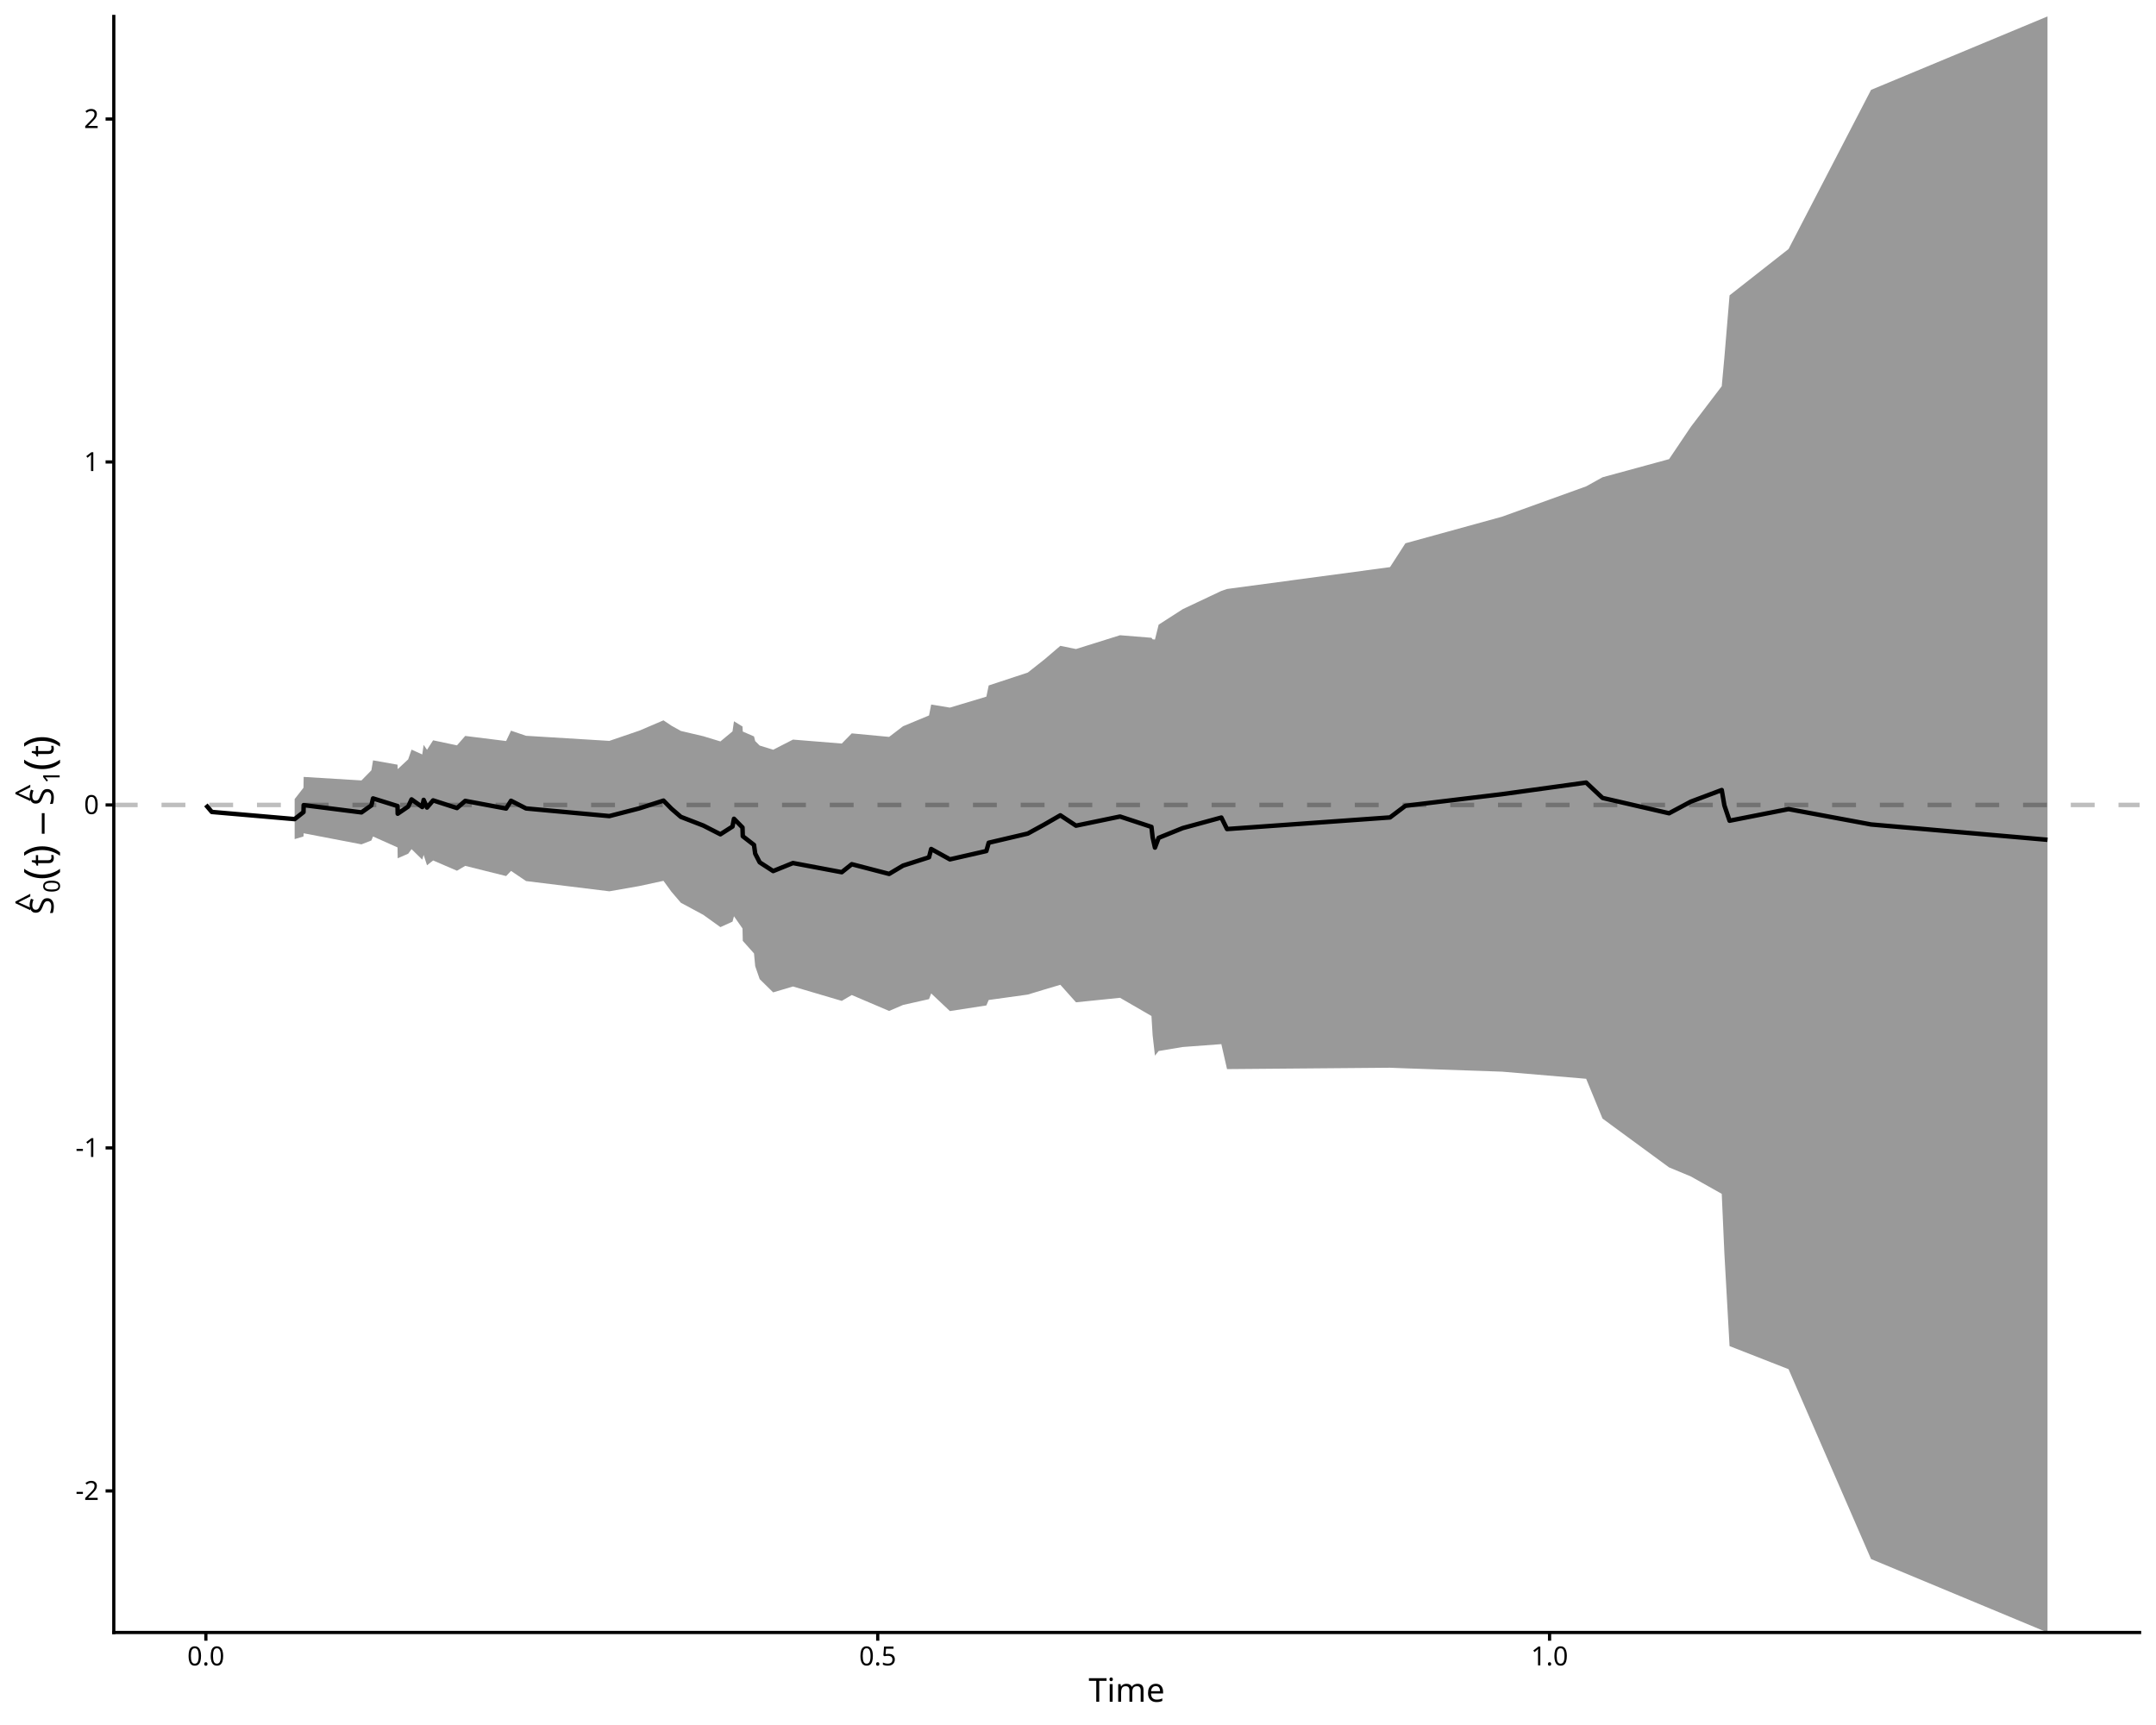
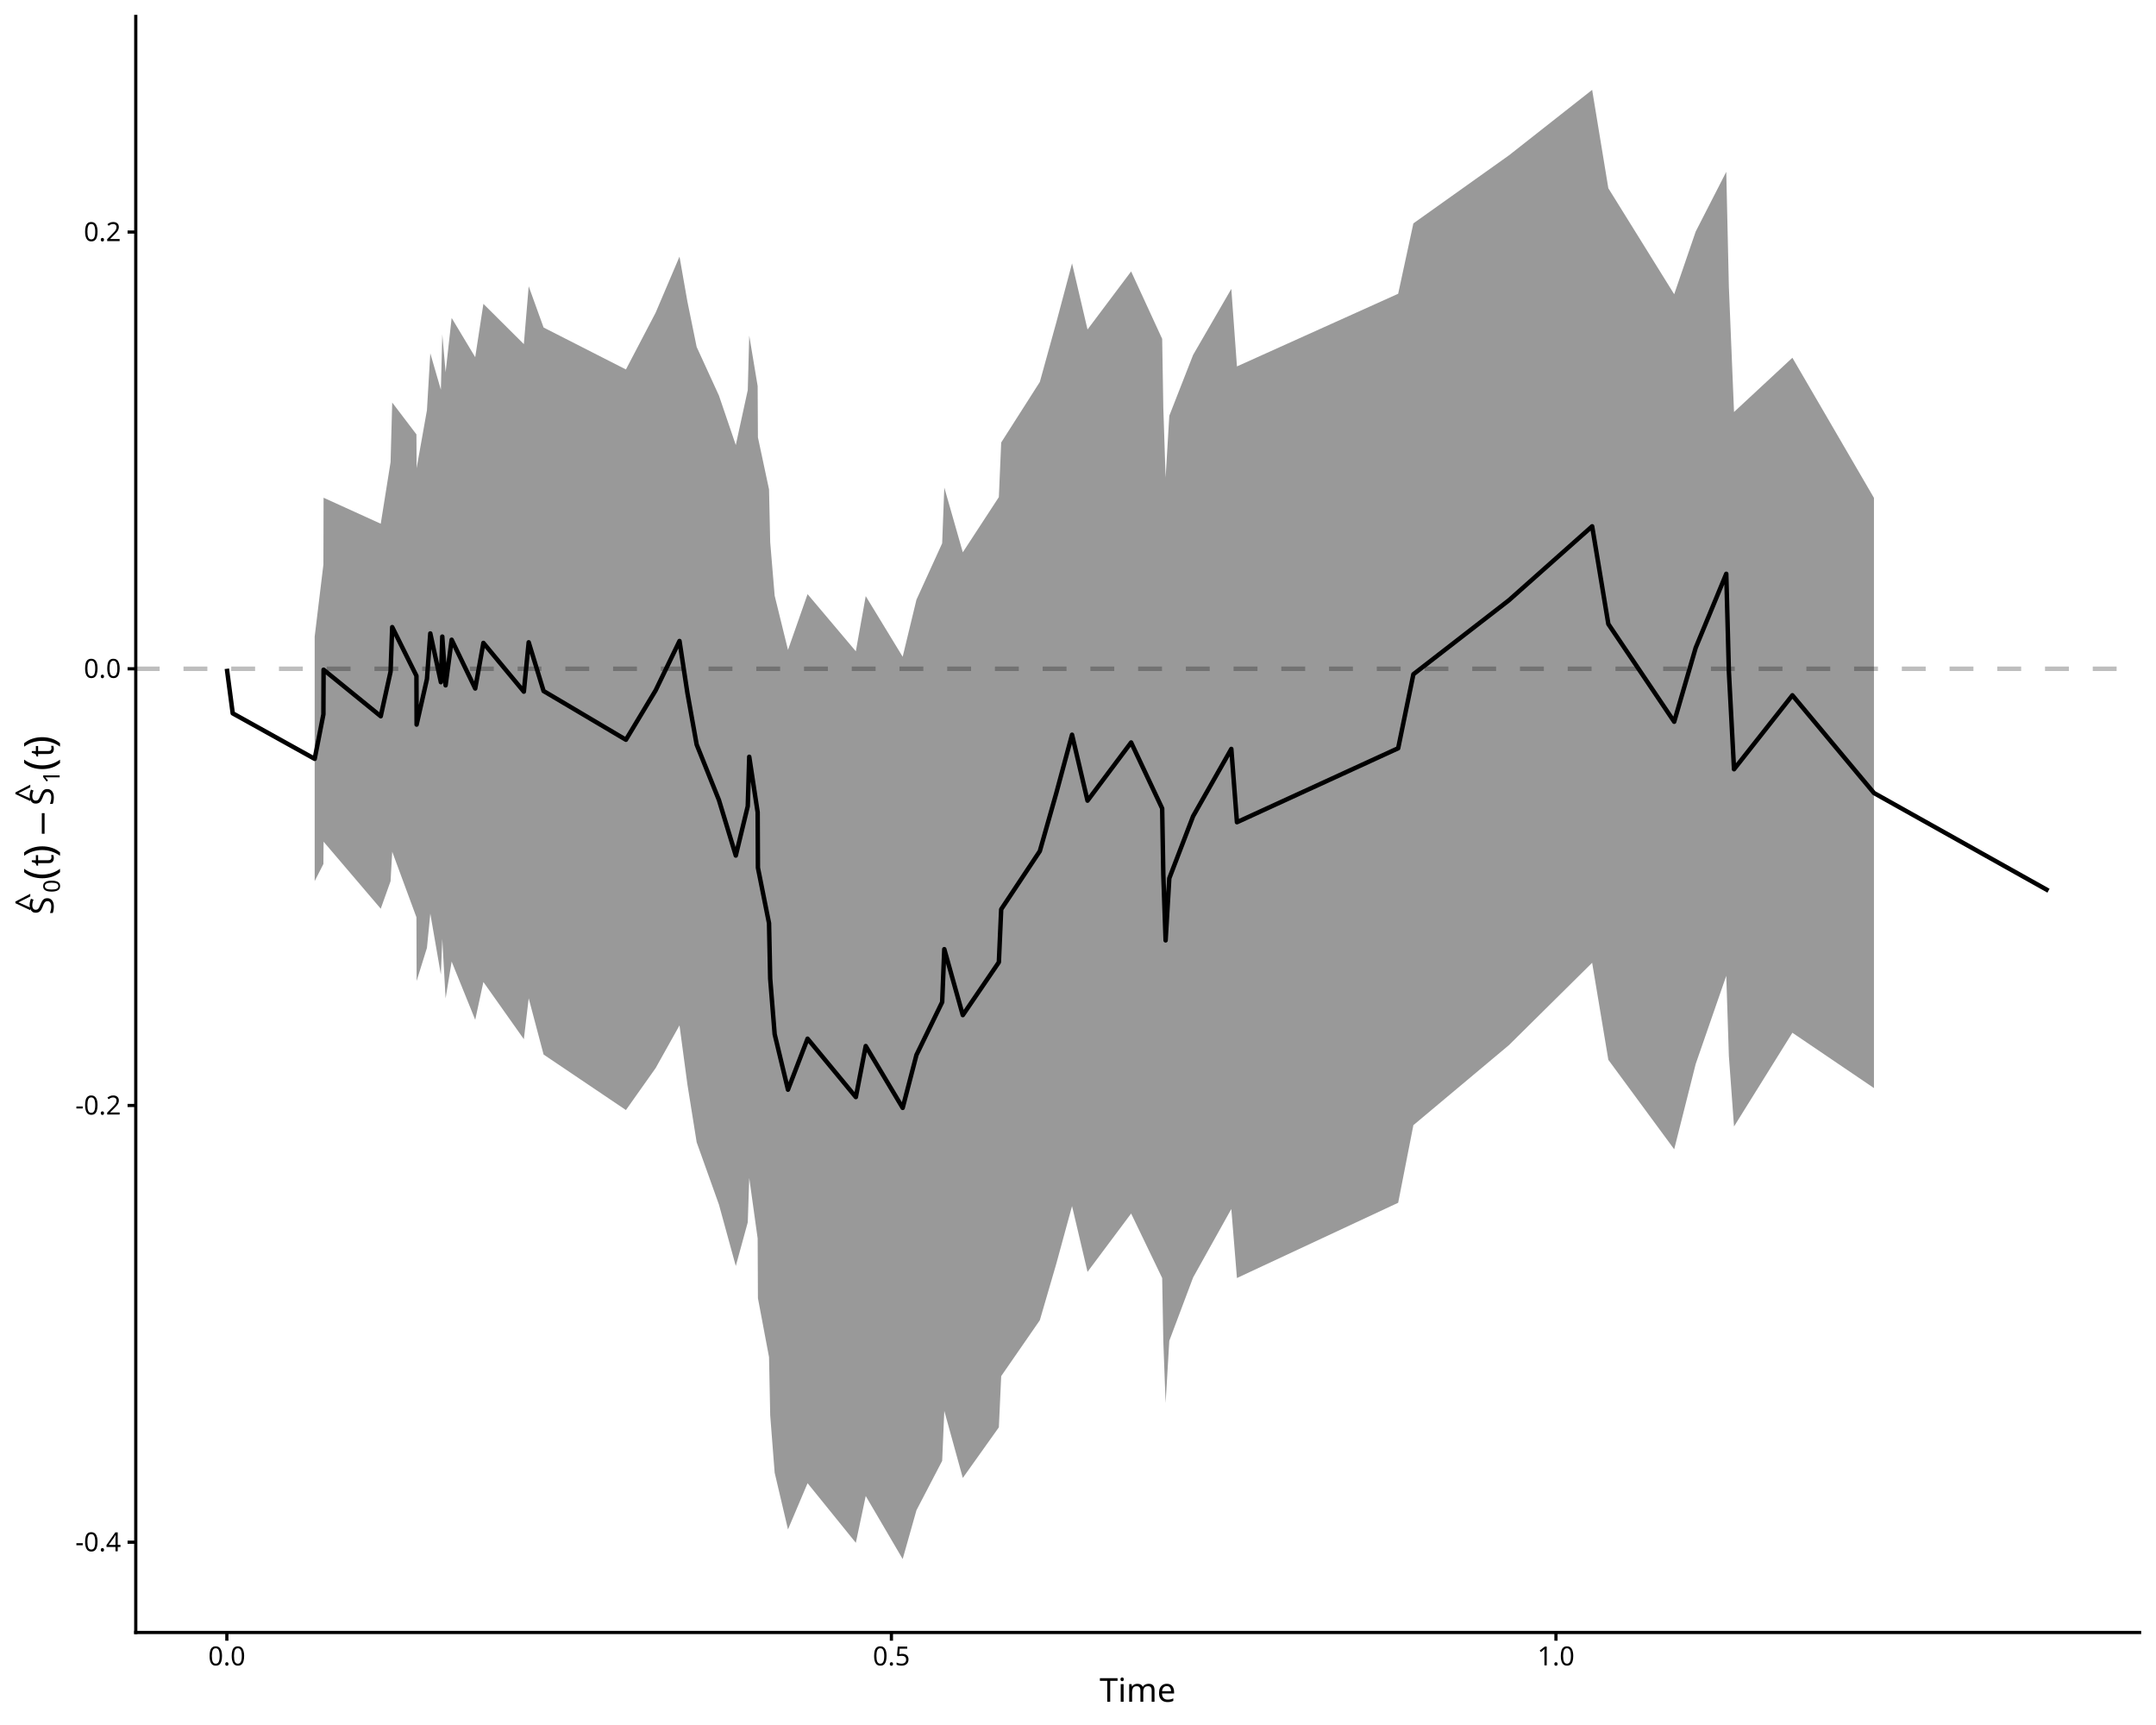
<svg xmlns="http://www.w3.org/2000/svg" class="svglite" data-engine-version="2.0" width="720.00pt" height="576.00pt" viewBox="0 0 720.00 576.00">
  <defs>
    <style type="text/css">
    .svglite line, .svglite polyline, .svglite polygon, .svglite path, .svglite rect, .svglite circle {
      fill: none;
      stroke: #000000;
      stroke-linecap: round;
      stroke-linejoin: round;
      stroke-miterlimit: 10.00;
    }
  </style>
  </defs>
  <rect width="100%" height="100%" style="stroke: none; fill: #FFFFFF;" />
  <defs>
    <clipPath id="cpMC4wMHw3MjAuMDB8MC4wMHw1NzYuMDA=">
      <rect x="0.00" y="0.00" width="720.00" height="576.00" />
    </clipPath>
  </defs>
  <g clip-path="url(#cpMC4wMHw3MjAuMDB8MC4wMHw1NzYuMDA=)">
    <rect x="0.00" y="0.00" width="720.00" height="576.00" style="stroke-width: 1.07; stroke: #FFFFFF; fill: #FFFFFF;" />
  </g>
  <defs>
-     <clipPath id="cpMzguMDB8NzE0LjUyfDUuNDh8NTQ1LjEx">
-       <rect x="38.00" y="5.48" width="676.52" height="539.63" />
+     <clipPath id="cpNDUuMzR8NzE0LjUyfDUuNDh8NTQ1LjEx">
+       <rect x="45.34" y="5.48" width="669.18" height="539.63" />
    </clipPath>
  </defs>
-   <g clip-path="url(#cpMzguMDB8NzE0LjUyfDUuNDh8NTQ1LjEx)">
-     <rect x="38.00" y="5.48" width="676.52" height="539.63" style="stroke-width: 1.07; stroke: none; fill: #FFFFFF;" />
-     <line x1="38.00" y1="268.78" x2="714.52" y2="268.78" style="stroke-width: 1.49; stroke: #BEBEBE; stroke-dasharray: 7.97,7.97; stroke-linecap: butt;" />
-     <polyline points="68.75,268.78 70.74,271.12 98.40,273.51 101.35,271.17 101.41,268.83 120.71,271.27 124.02,268.93 124.58,266.60 132.76,269.15 132.81,271.71 136.31,269.32 137.44,266.93 141.01,269.48 141.48,267.09 142.60,269.65 144.64,267.26 152.61,269.82 155.36,267.43 169.02,269.98 170.66,267.39 175.68,269.95 203.49,272.50 213.51,269.92 221.57,267.33 224.23,270.04 227.37,272.76 234.89,275.67 240.58,278.58 244.62,275.99 245.11,273.40 247.96,276.31 248.05,279.22 251.80,282.13 252.20,285.04 253.70,287.95 258.20,290.86 264.81,288.18 281.11,291.24 284.45,288.57 296.92,291.81 301.57,289.04 310.25,286.26 310.97,283.49 317.22,286.95 329.40,284.17 330.18,281.40 343.23,278.34 348.80,275.29 354.10,272.24 359.33,275.70 374.04,272.65 384.53,276.11 384.92,279.57 385.70,283.03 386.93,279.77 394.97,276.51 407.87,272.99 409.77,276.83 464.20,272.95 469.34,269.07 501.58,265.19 529.70,261.31 535.16,266.44 557.39,271.56 564.65,267.68 574.98,263.80 575.86,268.93 577.59,274.05 597.29,270.17 624.84,275.30 683.77,280.42 " style="stroke-width: 1.49; stroke-linecap: butt;" />
-     <polygon points="98.40,266.82 101.35,263.04 101.41,259.42 120.71,260.60 124.02,257.22 124.58,253.89 132.76,255.34 132.81,256.82 136.31,253.56 137.44,250.31 141.01,251.92 141.48,248.72 142.60,250.37 144.64,247.20 152.61,248.88 155.36,245.74 169.02,247.44 170.66,243.98 175.68,245.69 203.49,247.39 213.51,243.97 221.57,240.53 224.23,242.32 227.37,244.07 234.89,245.84 240.58,247.57 244.62,244.22 245.11,240.84 247.96,242.59 248.05,244.27 251.80,245.90 252.20,247.46 253.70,248.95 258.20,250.35 264.81,246.96 281.11,248.28 284.45,244.88 296.92,246.06 301.57,242.50 310.25,238.90 310.97,235.25 317.22,236.28 329.40,232.62 330.18,228.88 343.23,224.58 348.80,220.18 354.10,215.65 359.33,216.72 374.04,212.11 384.53,212.96 384.92,213.47 385.70,213.55 386.93,208.59 394.97,203.41 407.87,197.32 409.77,196.67 464.20,189.37 469.34,181.41 501.58,172.54 529.70,162.40 535.16,159.37 557.39,153.31 564.65,142.53 574.98,128.96 575.86,119.33 577.59,98.62 597.29,83.15 624.84,30.01 683.77,5.48 683.77,545.11 624.84,520.58 597.29,457.19 577.59,449.48 575.86,418.52 574.98,398.64 564.65,392.83 557.39,389.81 535.16,373.50 529.70,360.22 501.58,357.84 469.34,356.73 464.20,356.53 409.77,356.99 407.87,348.65 394.97,349.61 386.93,350.95 385.70,352.50 384.92,345.66 384.53,339.25 374.04,333.18 359.33,334.68 354.10,328.83 348.80,330.41 343.23,332.10 330.18,333.91 329.40,335.73 317.22,337.61 310.97,331.72 310.25,333.62 301.57,335.57 296.92,337.57 284.45,332.25 281.11,334.21 264.81,329.40 258.20,331.37 253.70,326.95 252.20,322.62 251.80,318.36 248.05,314.16 247.96,310.03 245.11,305.95 244.62,307.75 240.58,309.58 234.89,305.49 227.37,301.44 224.23,297.77 221.57,294.12 213.51,295.86 203.49,297.62 175.68,294.20 170.66,290.81 169.02,292.53 155.36,289.12 152.61,290.75 144.64,287.32 142.60,288.93 141.48,285.47 141.01,287.04 137.44,283.54 136.31,285.07 132.81,286.59 132.76,282.97 124.58,279.31 124.02,280.65 120.71,281.94 101.41,278.24 101.35,279.30 98.40,280.19 " style="stroke-width: 0.00; stroke: none; stroke-linecap: butt; fill: #000000; fill-opacity: 0.40;" />
-     <polyline points="98.40,266.82 101.35,263.04 101.41,259.42 120.71,260.60 124.02,257.22 124.58,253.89 132.76,255.34 132.81,256.82 136.31,253.56 137.44,250.31 141.01,251.92 141.48,248.72 142.60,250.37 144.64,247.20 152.61,248.88 155.36,245.74 169.02,247.44 170.66,243.98 175.68,245.69 203.49,247.39 213.51,243.97 221.57,240.53 224.23,242.32 227.37,244.07 234.89,245.84 240.58,247.57 244.62,244.22 245.11,240.84 247.96,242.59 248.05,244.27 251.80,245.90 252.20,247.46 253.70,248.95 258.20,250.35 264.81,246.96 281.11,248.28 284.45,244.88 296.92,246.06 301.57,242.50 310.25,238.90 310.97,235.25 317.22,236.28 329.40,232.62 330.18,228.88 343.23,224.58 348.80,220.18 354.10,215.65 359.33,216.72 374.04,212.11 384.53,212.96 384.92,213.47 385.70,213.55 386.93,208.59 394.97,203.41 407.87,197.32 409.77,196.67 464.20,189.37 469.34,181.41 501.58,172.54 529.70,162.40 535.16,159.37 557.39,153.31 564.65,142.53 574.98,128.96 575.86,119.33 577.59,98.62 597.29,83.15 624.84,30.01 683.77,5.48 " style="stroke-width: 1.07; stroke: none; stroke-linecap: butt;" />
-     <polyline points="683.77,545.11 624.84,520.58 597.29,457.19 577.59,449.48 575.86,418.52 574.98,398.64 564.65,392.83 557.39,389.81 535.16,373.50 529.70,360.22 501.58,357.84 469.34,356.73 464.20,356.53 409.77,356.99 407.87,348.65 394.97,349.61 386.93,350.95 385.70,352.50 384.92,345.66 384.53,339.25 374.04,333.18 359.33,334.68 354.10,328.83 348.80,330.41 343.23,332.10 330.18,333.91 329.40,335.73 317.22,337.61 310.97,331.72 310.25,333.62 301.57,335.57 296.92,337.57 284.45,332.25 281.11,334.21 264.81,329.40 258.20,331.37 253.70,326.95 252.20,322.62 251.80,318.36 248.05,314.16 247.96,310.03 245.11,305.95 244.62,307.75 240.58,309.58 234.89,305.49 227.37,301.44 224.23,297.77 221.57,294.12 213.51,295.86 203.49,297.62 175.68,294.20 170.66,290.81 169.02,292.53 155.36,289.12 152.61,290.75 144.64,287.32 142.60,288.93 141.48,285.47 141.01,287.04 137.44,283.54 136.31,285.07 132.81,286.59 132.76,282.97 124.58,279.31 124.02,280.65 120.71,281.94 101.41,278.24 101.35,279.30 98.40,280.19 " style="stroke-width: 1.07; stroke: none; stroke-linecap: butt;" />
+   <g clip-path="url(#cpNDUuMzR8NzE0LjUyfDUuNDh8NTQ1LjEx)">
+     <rect x="45.34" y="5.48" width="669.18" height="539.63" style="stroke-width: 1.07; stroke: none; fill: #FFFFFF;" />
+     <line x1="45.34" y1="223.31" x2="714.52" y2="223.31" style="stroke-width: 1.49; stroke: #BEBEBE; stroke-dasharray: 7.97,7.97; stroke-linecap: butt;" />
+     <polyline points="75.76,223.31 77.72,238.19 105.09,253.39 108.00,238.51 108.06,223.63 127.15,239.16 130.43,224.28 130.98,209.40 139.07,225.67 139.13,241.95 142.58,226.73 143.70,211.51 147.23,227.79 147.70,212.57 148.81,228.84 150.83,213.62 158.70,229.90 161.43,214.68 174.94,230.95 176.56,214.47 181.53,230.74 209.03,247.01 218.95,230.53 226.92,214.04 229.55,231.33 232.65,248.62 240.09,267.15 245.72,285.68 249.72,269.19 250.21,252.70 253.02,271.23 253.11,289.76 256.82,308.28 257.21,326.81 258.70,345.34 263.15,363.86 269.69,346.83 285.81,366.33 289.11,349.29 301.45,369.94 306.05,352.27 314.64,334.61 315.35,316.94 321.53,338.96 333.57,321.30 334.35,303.63 347.25,284.20 352.77,264.76 358.01,245.33 363.18,267.35 377.74,247.92 388.11,269.95 388.49,291.97 389.26,314.00 390.49,293.27 398.44,272.54 411.20,250.08 413.08,274.55 466.92,249.85 472.00,225.15 503.89,200.45 531.70,175.74 537.11,208.37 559.10,241.00 566.28,216.30 576.49,191.60 577.36,224.23 579.08,256.86 598.57,232.16 625.81,264.79 684.10,297.42 " style="stroke-width: 1.49; stroke-linecap: butt;" />
+     <polygon points="105.09,212.56 108.00,188.51 108.06,166.20 127.15,174.88 130.43,154.31 130.98,134.41 139.07,145.05 139.13,156.33 142.58,136.96 143.70,117.97 147.23,130.14 147.70,111.62 148.81,124.30 150.83,106.17 158.70,119.27 161.43,101.46 174.94,114.91 176.56,95.59 181.53,109.36 209.03,123.37 218.95,104.41 226.92,85.69 229.55,100.64 232.65,115.84 240.09,132.08 245.72,148.61 249.72,130.24 250.21,112.06 253.02,128.92 253.11,146.04 256.82,163.42 257.21,181.04 258.70,198.91 263.15,217.02 269.69,198.39 285.81,217.48 289.11,199.05 301.45,219.30 306.05,200.25 314.64,181.41 315.35,162.78 321.53,184.42 333.57,165.99 334.35,147.76 347.25,127.54 352.77,107.60 358.01,87.94 363.18,110.02 377.74,90.63 388.11,113.15 388.49,136.10 389.26,159.50 390.49,138.82 398.44,118.51 411.20,96.47 413.08,122.35 466.92,98.09 472.00,74.59 503.89,51.89 531.70,30.01 537.11,62.86 559.10,98.25 566.28,77.32 576.49,57.37 577.36,95.81 579.08,137.57 598.57,119.46 625.81,166.25 625.81,363.32 598.57,344.85 579.08,376.15 577.36,352.64 576.49,325.83 566.28,355.28 559.10,383.76 537.11,353.89 531.70,321.48 503.89,349.00 472.00,375.71 466.92,401.62 413.08,426.75 411.20,403.69 398.44,426.57 390.49,447.71 389.26,468.49 388.49,447.84 388.11,426.75 377.74,405.21 363.18,424.69 358.01,402.72 352.77,421.92 347.25,440.85 334.35,459.50 333.57,476.60 321.53,493.51 315.35,471.10 314.64,487.80 306.05,504.30 301.45,520.58 289.11,499.53 285.81,515.17 269.69,495.26 263.15,510.70 258.70,491.76 257.21,472.58 256.82,453.15 253.11,433.47 253.02,413.54 250.21,393.34 249.72,408.14 245.72,422.74 240.09,402.22 232.65,381.41 229.55,362.03 226.92,342.39 218.95,356.65 209.03,370.66 181.53,352.12 176.56,333.34 174.94,347.00 161.43,327.90 158.70,340.53 150.83,321.07 148.81,333.38 147.70,313.51 147.23,325.43 143.70,305.05 142.58,316.50 139.13,327.56 139.07,306.29 130.98,284.39 130.43,294.24 127.15,303.43 108.06,281.05 108.00,288.50 105.09,294.21 " style="stroke-width: 0.00; stroke: none; stroke-linecap: butt; fill: #000000; fill-opacity: 0.40;" />
+     <polyline points="105.09,212.56 108.00,188.51 108.06,166.20 127.15,174.88 130.43,154.31 130.98,134.41 139.07,145.05 139.13,156.33 142.58,136.96 143.70,117.97 147.23,130.14 147.70,111.62 148.81,124.30 150.83,106.17 158.70,119.27 161.43,101.46 174.94,114.91 176.56,95.59 181.53,109.36 209.03,123.37 218.95,104.41 226.92,85.69 229.55,100.64 232.65,115.84 240.09,132.08 245.72,148.61 249.72,130.24 250.21,112.06 253.02,128.92 253.11,146.04 256.82,163.42 257.21,181.04 258.70,198.91 263.15,217.02 269.69,198.39 285.81,217.48 289.11,199.05 301.45,219.30 306.05,200.25 314.64,181.41 315.35,162.78 321.53,184.42 333.57,165.99 334.35,147.76 347.25,127.54 352.77,107.60 358.01,87.94 363.18,110.02 377.74,90.63 388.11,113.15 388.49,136.10 389.26,159.50 390.49,138.82 398.44,118.51 411.20,96.47 413.08,122.35 466.92,98.09 472.00,74.59 503.89,51.89 531.70,30.01 537.11,62.86 559.10,98.25 566.28,77.32 576.49,57.37 577.36,95.81 579.08,137.57 598.57,119.46 625.81,166.25 " style="stroke-width: 1.07; stroke: none; stroke-linecap: butt;" />
+     <polyline points="625.81,363.32 598.57,344.85 579.08,376.15 577.36,352.64 576.49,325.83 566.28,355.28 559.10,383.76 537.11,353.89 531.70,321.48 503.89,349.00 472.00,375.71 466.92,401.62 413.08,426.75 411.20,403.69 398.44,426.57 390.49,447.71 389.26,468.49 388.49,447.84 388.11,426.75 377.74,405.21 363.18,424.69 358.01,402.72 352.77,421.92 347.25,440.85 334.35,459.50 333.57,476.60 321.53,493.51 315.35,471.10 314.64,487.80 306.05,504.30 301.45,520.58 289.11,499.53 285.81,515.17 269.69,495.26 263.15,510.70 258.70,491.76 257.21,472.58 256.82,453.15 253.11,433.47 253.02,413.54 250.21,393.34 249.72,408.14 245.72,422.74 240.09,402.22 232.65,381.41 229.55,362.03 226.92,342.39 218.95,356.65 209.03,370.66 181.53,352.12 176.56,333.34 174.94,347.00 161.43,327.90 158.70,340.53 150.83,321.07 148.81,333.38 147.70,313.51 147.23,325.43 143.70,305.05 142.58,316.50 139.13,327.56 139.07,306.29 130.98,284.39 130.43,294.24 127.15,303.43 108.06,281.05 108.00,288.50 105.09,294.21 " style="stroke-width: 1.07; stroke: none; stroke-linecap: butt;" />
  </g>
  <g clip-path="url(#cpMC4wMHw3MjAuMDB8MC4wMHw1NzYuMDA=)">
-     <polyline points="38.00,545.11 38.00,5.48 " style="stroke-width: 1.07; stroke-linecap: square;" />
-     <text x="33.07" y="500.85" text-anchor="end" style="font-size: 8.80px; font-family: sans;" textLength="7.82px" lengthAdjust="spacingAndGlyphs">-2</text>
-     <text x="33.07" y="386.33" text-anchor="end" style="font-size: 8.80px; font-family: sans;" textLength="7.82px" lengthAdjust="spacingAndGlyphs">-1</text>
-     <text x="33.07" y="271.81" text-anchor="end" style="font-size: 8.80px; font-family: sans;" textLength="4.89px" lengthAdjust="spacingAndGlyphs">0</text>
-     <text x="33.07" y="157.29" text-anchor="end" style="font-size: 8.80px; font-family: sans;" textLength="4.89px" lengthAdjust="spacingAndGlyphs">1</text>
-     <text x="33.07" y="42.76" text-anchor="end" style="font-size: 8.80px; font-family: sans;" textLength="4.89px" lengthAdjust="spacingAndGlyphs">2</text>
-     <polyline points="35.26,497.83 38.00,497.83 " style="stroke-width: 1.07; stroke-linecap: butt;" />
-     <polyline points="35.26,383.30 38.00,383.30 " style="stroke-width: 1.07; stroke-linecap: butt;" />
-     <polyline points="35.26,268.78 38.00,268.78 " style="stroke-width: 1.07; stroke-linecap: butt;" />
-     <polyline points="35.26,154.26 38.00,154.26 " style="stroke-width: 1.07; stroke-linecap: butt;" />
-     <polyline points="35.26,39.74 38.00,39.74 " style="stroke-width: 1.07; stroke-linecap: butt;" />
-     <polyline points="38.00,545.11 714.52,545.11 " style="stroke-width: 1.07; stroke-linecap: square;" />
-     <polyline points="68.75,547.85 68.75,545.11 " style="stroke-width: 1.07; stroke-linecap: butt;" />
-     <polyline points="293.12,547.85 293.12,545.11 " style="stroke-width: 1.07; stroke-linecap: butt;" />
-     <polyline points="517.48,547.85 517.48,545.11 " style="stroke-width: 1.07; stroke-linecap: butt;" />
-     <text x="68.75" y="556.10" text-anchor="middle" style="font-size: 8.80px; font-family: sans;" textLength="12.23px" lengthAdjust="spacingAndGlyphs">0.0</text>
-     <text x="293.12" y="556.10" text-anchor="middle" style="font-size: 8.80px; font-family: sans;" textLength="12.23px" lengthAdjust="spacingAndGlyphs">0.5</text>
-     <text x="517.48" y="556.10" text-anchor="middle" style="font-size: 8.80px; font-family: sans;" textLength="12.23px" lengthAdjust="spacingAndGlyphs">1.0</text>
-     <text x="376.26" y="568.24" text-anchor="middle" style="font-size: 11.00px; font-family: sans;" textLength="24.45px" lengthAdjust="spacingAndGlyphs">Time</text>
+     <polyline points="45.34,545.11 45.34,5.48 " style="stroke-width: 1.07; stroke-linecap: square;" />
+     <text x="40.41" y="517.99" text-anchor="end" style="font-size: 8.80px; font-family: sans;" textLength="15.16px" lengthAdjust="spacingAndGlyphs">-0.4</text>
+     <text x="40.41" y="372.16" text-anchor="end" style="font-size: 8.80px; font-family: sans;" textLength="15.16px" lengthAdjust="spacingAndGlyphs">-0.2</text>
+     <text x="40.41" y="226.34" text-anchor="end" style="font-size: 8.80px; font-family: sans;" textLength="12.23px" lengthAdjust="spacingAndGlyphs">0.0</text>
+     <text x="40.41" y="80.51" text-anchor="end" style="font-size: 8.80px; font-family: sans;" textLength="12.23px" lengthAdjust="spacingAndGlyphs">0.2</text>
+     <polyline points="42.60,514.96 45.34,514.96 " style="stroke-width: 1.07; stroke-linecap: butt;" />
+     <polyline points="42.60,369.13 45.34,369.13 " style="stroke-width: 1.07; stroke-linecap: butt;" />
+     <polyline points="42.60,223.31 45.34,223.31 " style="stroke-width: 1.07; stroke-linecap: butt;" />
+     <polyline points="42.60,77.48 45.34,77.48 " style="stroke-width: 1.07; stroke-linecap: butt;" />
+     <polyline points="45.34,545.11 714.52,545.11 " style="stroke-width: 1.07; stroke-linecap: square;" />
+     <polyline points="75.76,547.85 75.76,545.11 " style="stroke-width: 1.07; stroke-linecap: butt;" />
+     <polyline points="297.69,547.85 297.69,545.11 " style="stroke-width: 1.07; stroke-linecap: butt;" />
+     <polyline points="519.62,547.85 519.62,545.11 " style="stroke-width: 1.07; stroke-linecap: butt;" />
+     <text x="75.76" y="556.10" text-anchor="middle" style="font-size: 8.80px; font-family: sans;" textLength="12.23px" lengthAdjust="spacingAndGlyphs">0.0</text>
+     <text x="297.69" y="556.10" text-anchor="middle" style="font-size: 8.80px; font-family: sans;" textLength="12.23px" lengthAdjust="spacingAndGlyphs">0.5</text>
+     <text x="519.62" y="556.10" text-anchor="middle" style="font-size: 8.80px; font-family: sans;" textLength="12.23px" lengthAdjust="spacingAndGlyphs">1.0</text>
+     <text x="379.93" y="568.24" text-anchor="middle" style="font-size: 11.00px; font-family: sans;" textLength="24.45px" lengthAdjust="spacingAndGlyphs">Time</text>
    <text transform="translate(17.87,305.43) rotate(-90)" style="font-size: 11.00px; font-family: sans;" textLength="7.34px" lengthAdjust="spacingAndGlyphs">S</text>
    <text transform="translate(13.05,304.34) rotate(-90)" style="font-size: 11.00px; font-family: sans;" textLength="5.16px" lengthAdjust="spacingAndGlyphs">^</text>
    <text transform="translate(19.99,298.09) rotate(-90)" style="font-size: 7.70px; font-family: sans;" textLength="4.28px" lengthAdjust="spacingAndGlyphs">0</text>
    <text transform="translate(17.87,293.81) rotate(-90)" style="font-size: 13.75px; font-family: sans;" textLength="4.58px" lengthAdjust="spacingAndGlyphs">(</text>
    <text transform="translate(17.87,289.23) rotate(-90)" style="font-size: 11.00px; font-family: sans;" textLength="3.06px" lengthAdjust="spacingAndGlyphs">t</text>
    <text transform="translate(17.87,286.18) rotate(-90)" style="font-size: 13.75px; font-family: sans;" textLength="4.57px" lengthAdjust="spacingAndGlyphs">)</text>
    <text transform="translate(17.87,279.57) rotate(-90)" style="font-size: 11.00px; font-family: sans;" textLength="8.55px" lengthAdjust="spacingAndGlyphs">−</text>
    <text transform="translate(17.87,268.99) rotate(-90)" style="font-size: 11.00px; font-family: sans;" textLength="7.34px" lengthAdjust="spacingAndGlyphs">S</text>
    <text transform="translate(13.05,267.90) rotate(-90)" style="font-size: 11.00px; font-family: sans;" textLength="5.16px" lengthAdjust="spacingAndGlyphs">^</text>
    <text transform="translate(19.92,261.65) rotate(-90)" style="font-size: 7.70px; font-family: sans;" textLength="4.28px" lengthAdjust="spacingAndGlyphs">1</text>
    <text transform="translate(17.87,257.36) rotate(-90)" style="font-size: 13.75px; font-family: sans;" textLength="4.58px" lengthAdjust="spacingAndGlyphs">(</text>
    <text transform="translate(17.87,252.78) rotate(-90)" style="font-size: 11.00px; font-family: sans;" textLength="3.06px" lengthAdjust="spacingAndGlyphs">t</text>
    <text transform="translate(17.87,249.73) rotate(-90)" style="font-size: 13.75px; font-family: sans;" textLength="4.57px" lengthAdjust="spacingAndGlyphs">)</text>
  </g>
</svg>
